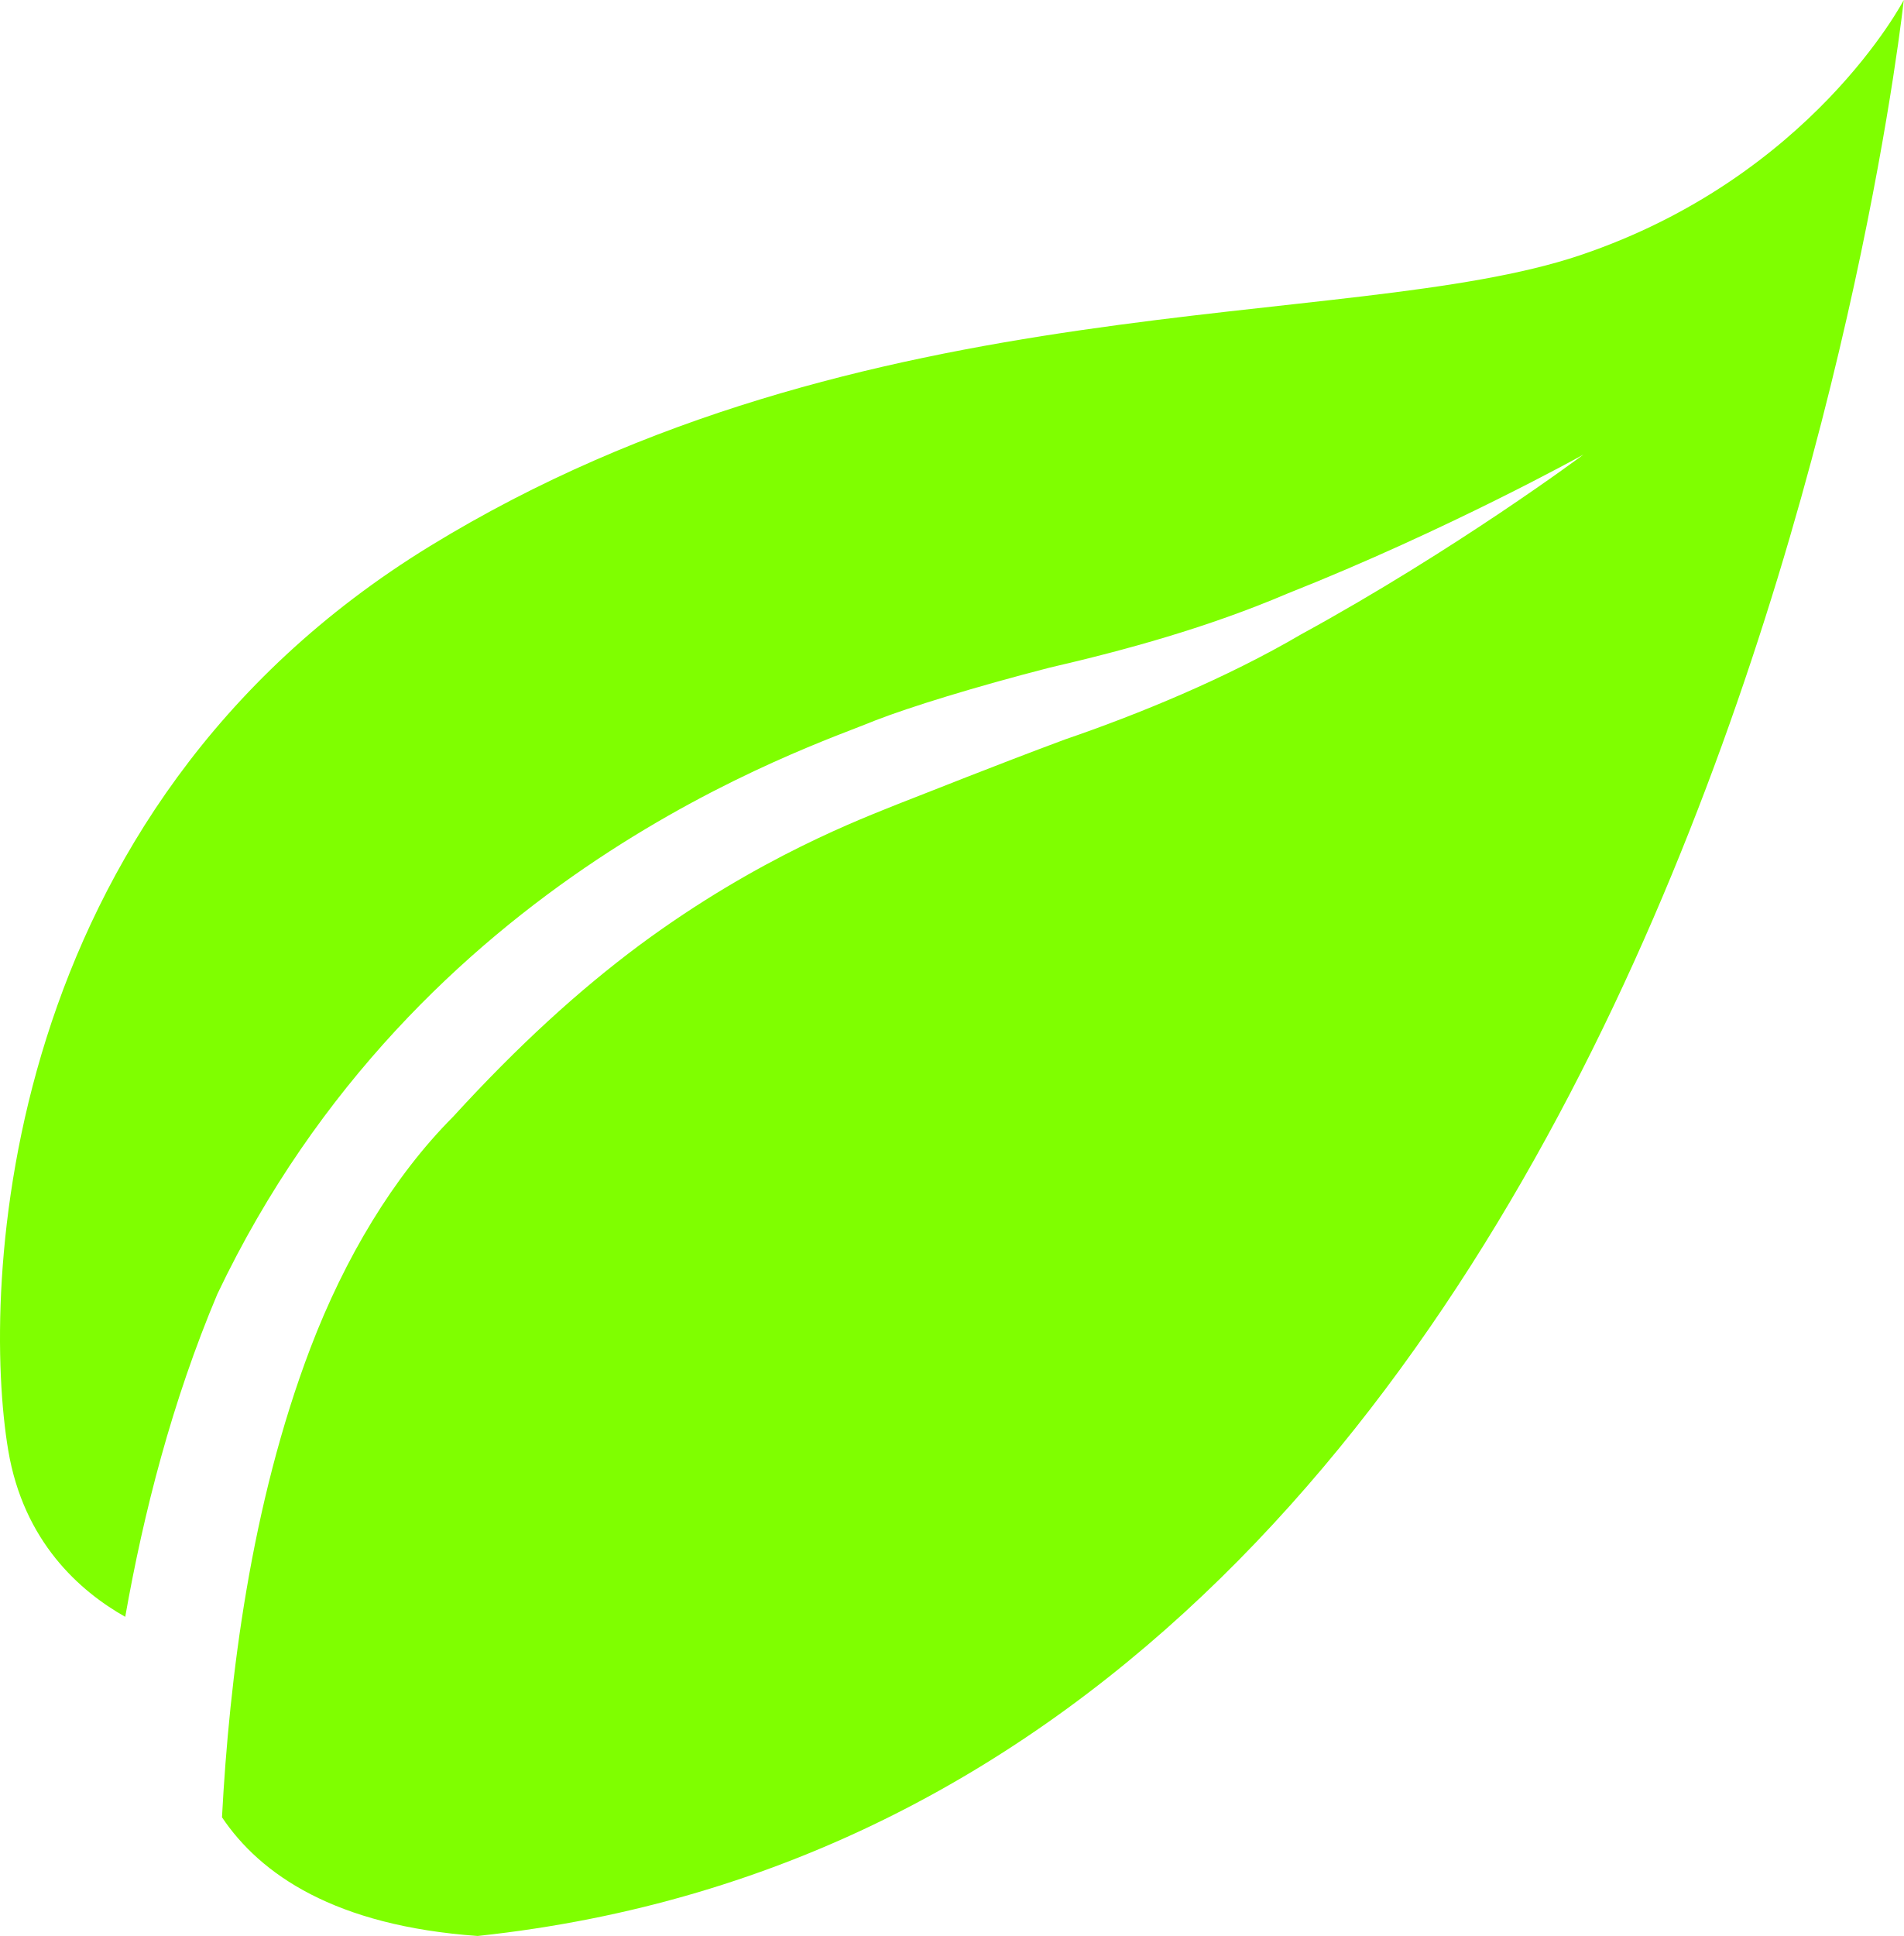
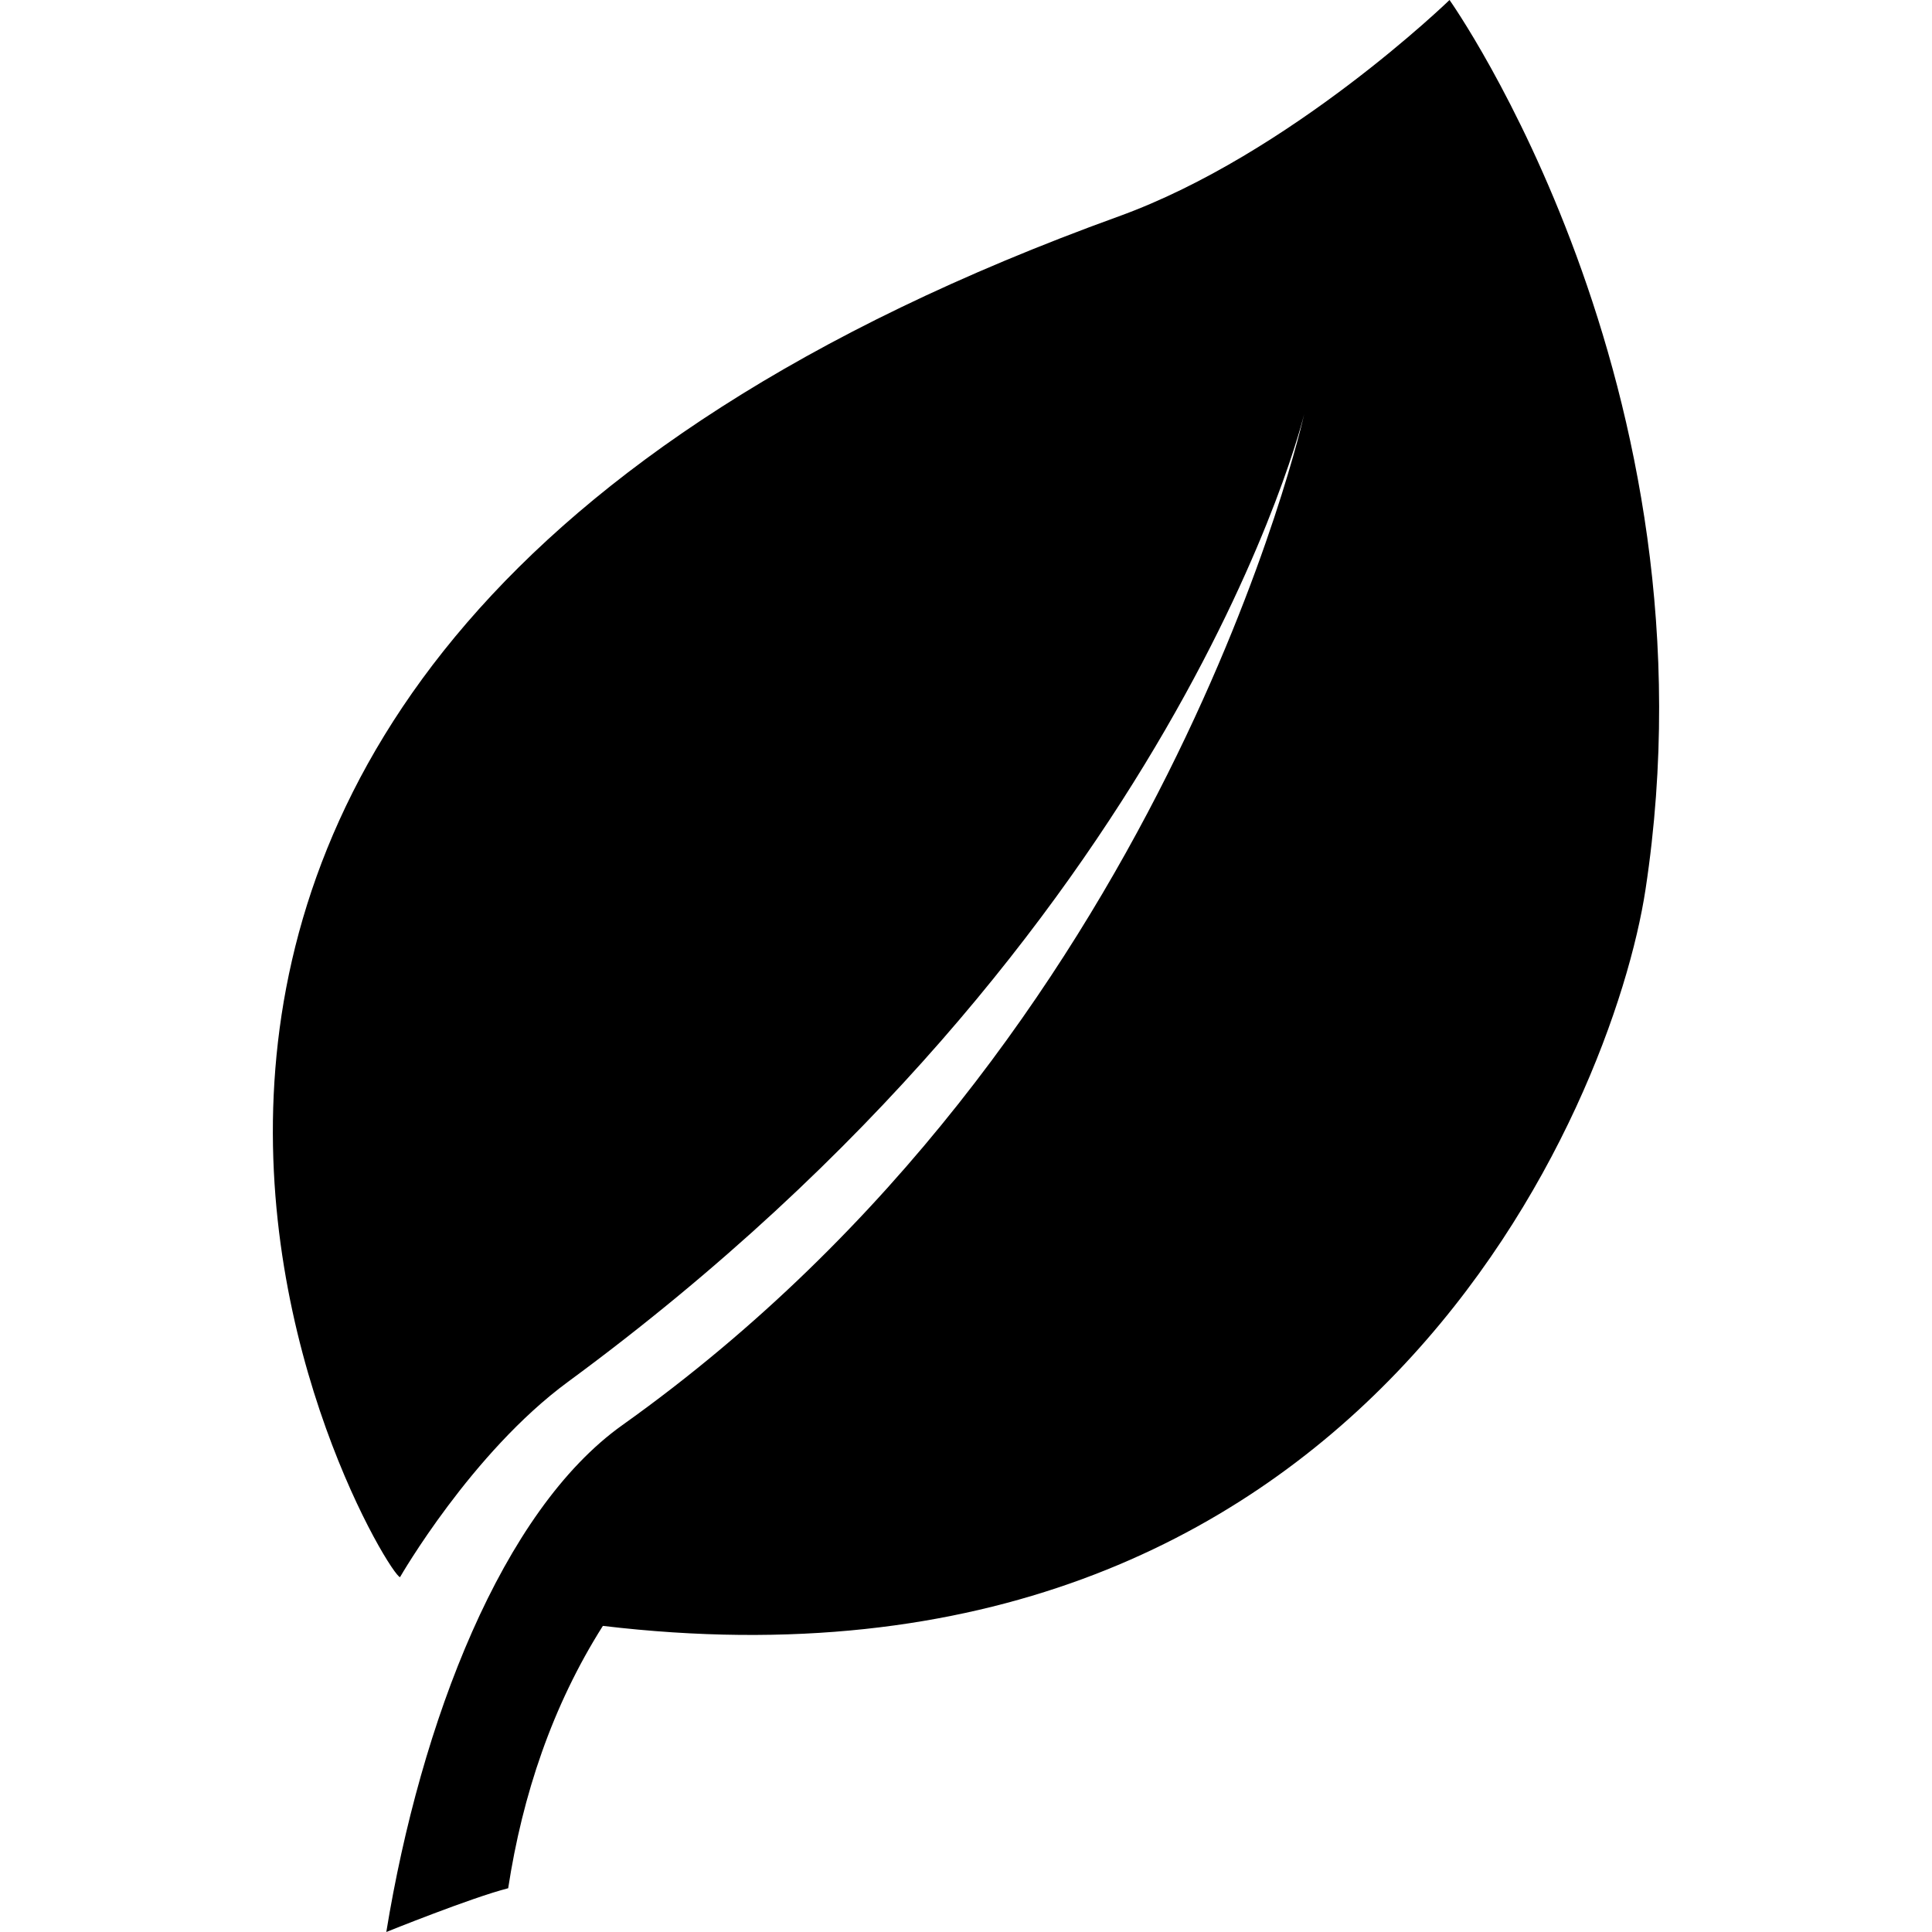
- <svg xmlns="http://www.w3.org/2000/svg" width="48.011" height="48.817" id="svg3314" version="1.0">
-   <defs id="defs3316">
-     </defs>
-   <g id="layer1" transform="translate(-627.4231,-376.5252)">
-     <g transform="matrix(1.25,0,0,1.25,626.9551,376.5252)" style="fill:#7fff00;fill-rule:nonzero;stroke:none;stroke-width:0.642;stroke-linecap:butt;stroke-linejoin:miter;stroke-dasharray:none" id="g132">
-       <path d="M 10.011,39.053 C 7.132,38.849 5.626,37.811 4.853,36.659 C 5.002,33.855 5.431,30.363 6.637,27.194 C 7.329,25.379 8.311,23.736 9.515,22.528 C 10.831,21.089 12.048,19.981 13.273,19.068 C 15.693,17.276 17.815,16.495 18.487,16.221 C 19.166,15.958 20.385,15.466 21.859,14.917 C 23.328,14.414 25.108,13.686 26.627,12.795 C 29.742,11.092 32.323,9.17 32.319,9.17 C 32.324,9.17 29.564,10.7 26.357,11.97 C 24.739,12.66 23.086,13.113 21.542,13.47 C 20.024,13.861 18.741,14.259 18.035,14.532 C 16.714,15.083 8.801,17.615 4.76,26.103 C 3.845,28.271 3.272,30.514 2.901,32.615 C 1.987,32.099 0.85,31.101 0.54,29.254 C 0,26.036 0.3,16.379 9.051,11.015 C 17.803,5.651 27.574,6.723 32.249,5.15 C 36.925,3.577 38.783,0 38.783,0 C 38.783,0 34.887,36.407 10.011,39.053 z" id="path134" />
-     </g>
+ <svg xmlns="http://www.w3.org/2000/svg" version="1.1" id="Capa_1" x="0px" y="0px" width="100px" height="100px" viewBox="0 0 551.391 551.391" style="enable-background:new 0 0 551.391 551.391;" xml:space="preserve">
+   <g>
+     <path d="M413.695,0c0,0-45.366,44.014-94.43,61.759C-44.068,193.178,109.165,449.277,114.164,450.121   c0,0,20.374-35.48,47.896-55.717c174.644-128.389,210.14-276.171,210.14-276.171s-39.19,177.829-194.562,288.479   c-34.316,24.426-57.552,84.568-67.388,144.679c0,0,24.325-9.828,34.785-12.49c4.079-26.618,12.607-52.106,27.025-74.875   c217.151,25.854,288.272-149.123,297.563-210.136C491.552,109.79,413.695,0,413.695,0z" />
  </g>
+   <g>
+ </g>
+   <g>
+ </g>
+   <g>
+ </g>
+   <g>
+ </g>
+   <g>
+ </g>
+   <g>
+ </g>
+   <g>
+ </g>
+   <g>
+ </g>
+   <g>
+ </g>
+   <g>
+ </g>
+   <g>
+ </g>
+   <g>
+ </g>
+   <g>
+ </g>
+   <g>
+ </g>
+   <g>
+ </g>
</svg>
